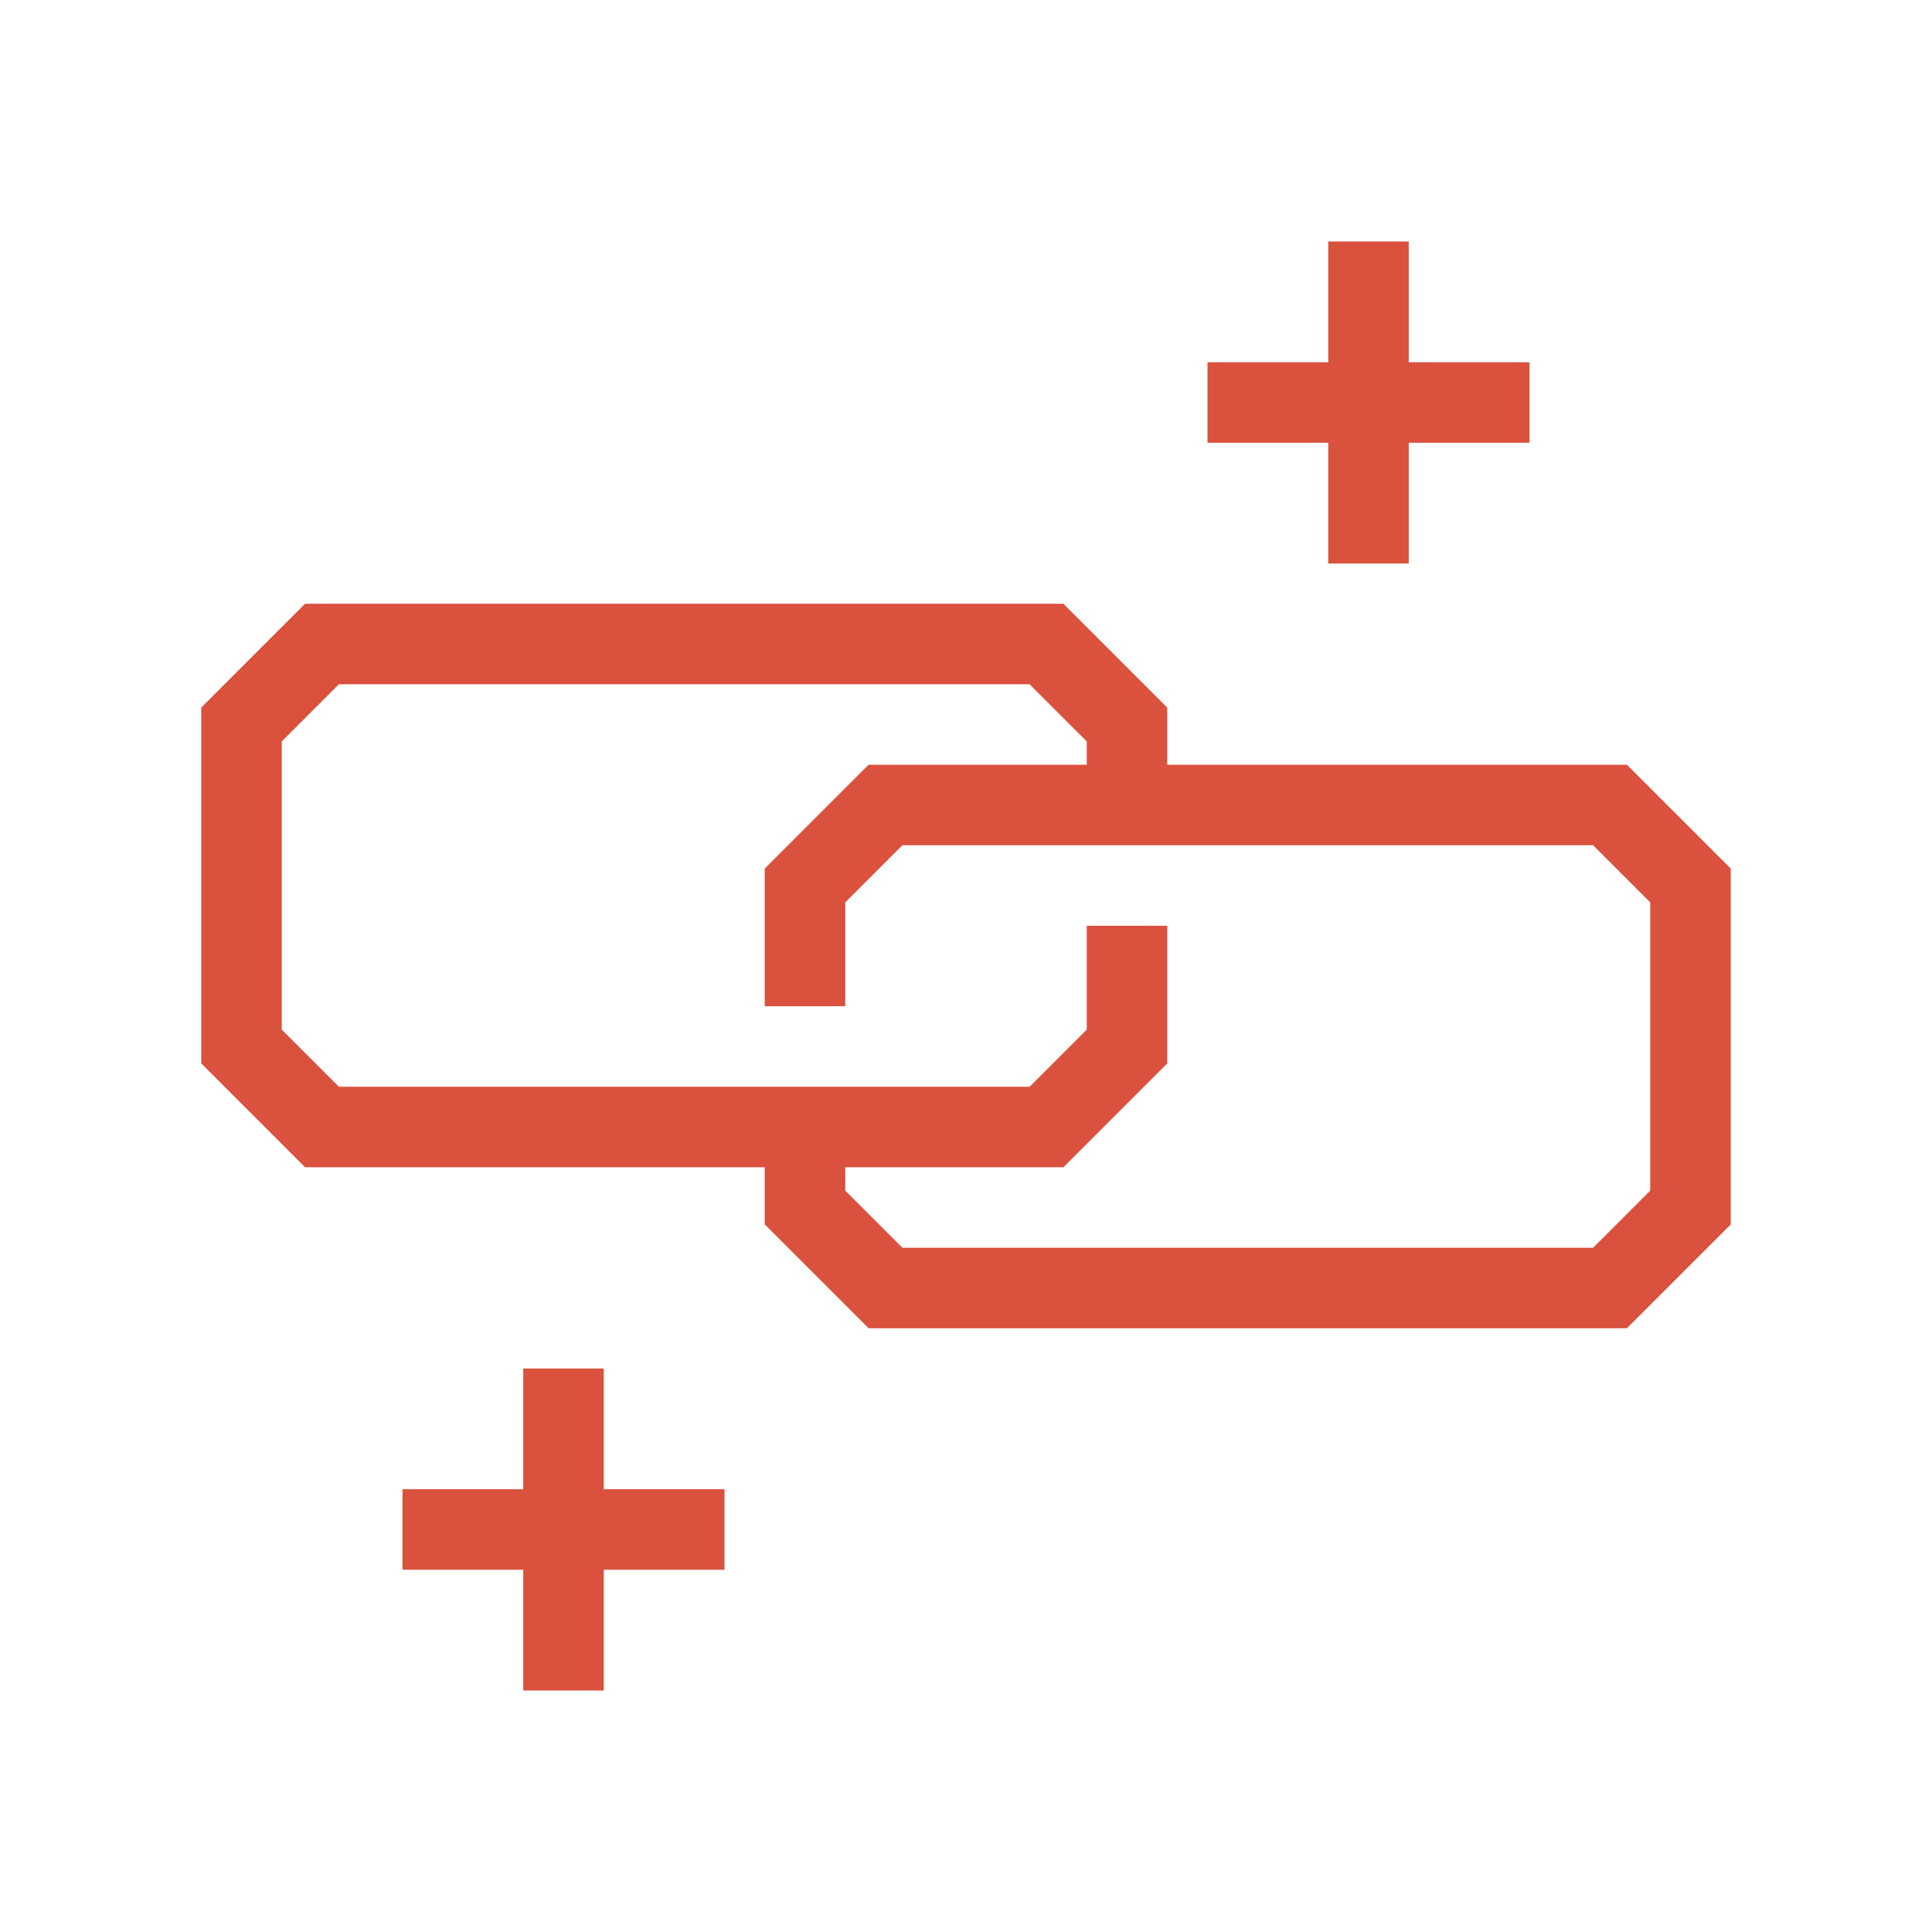
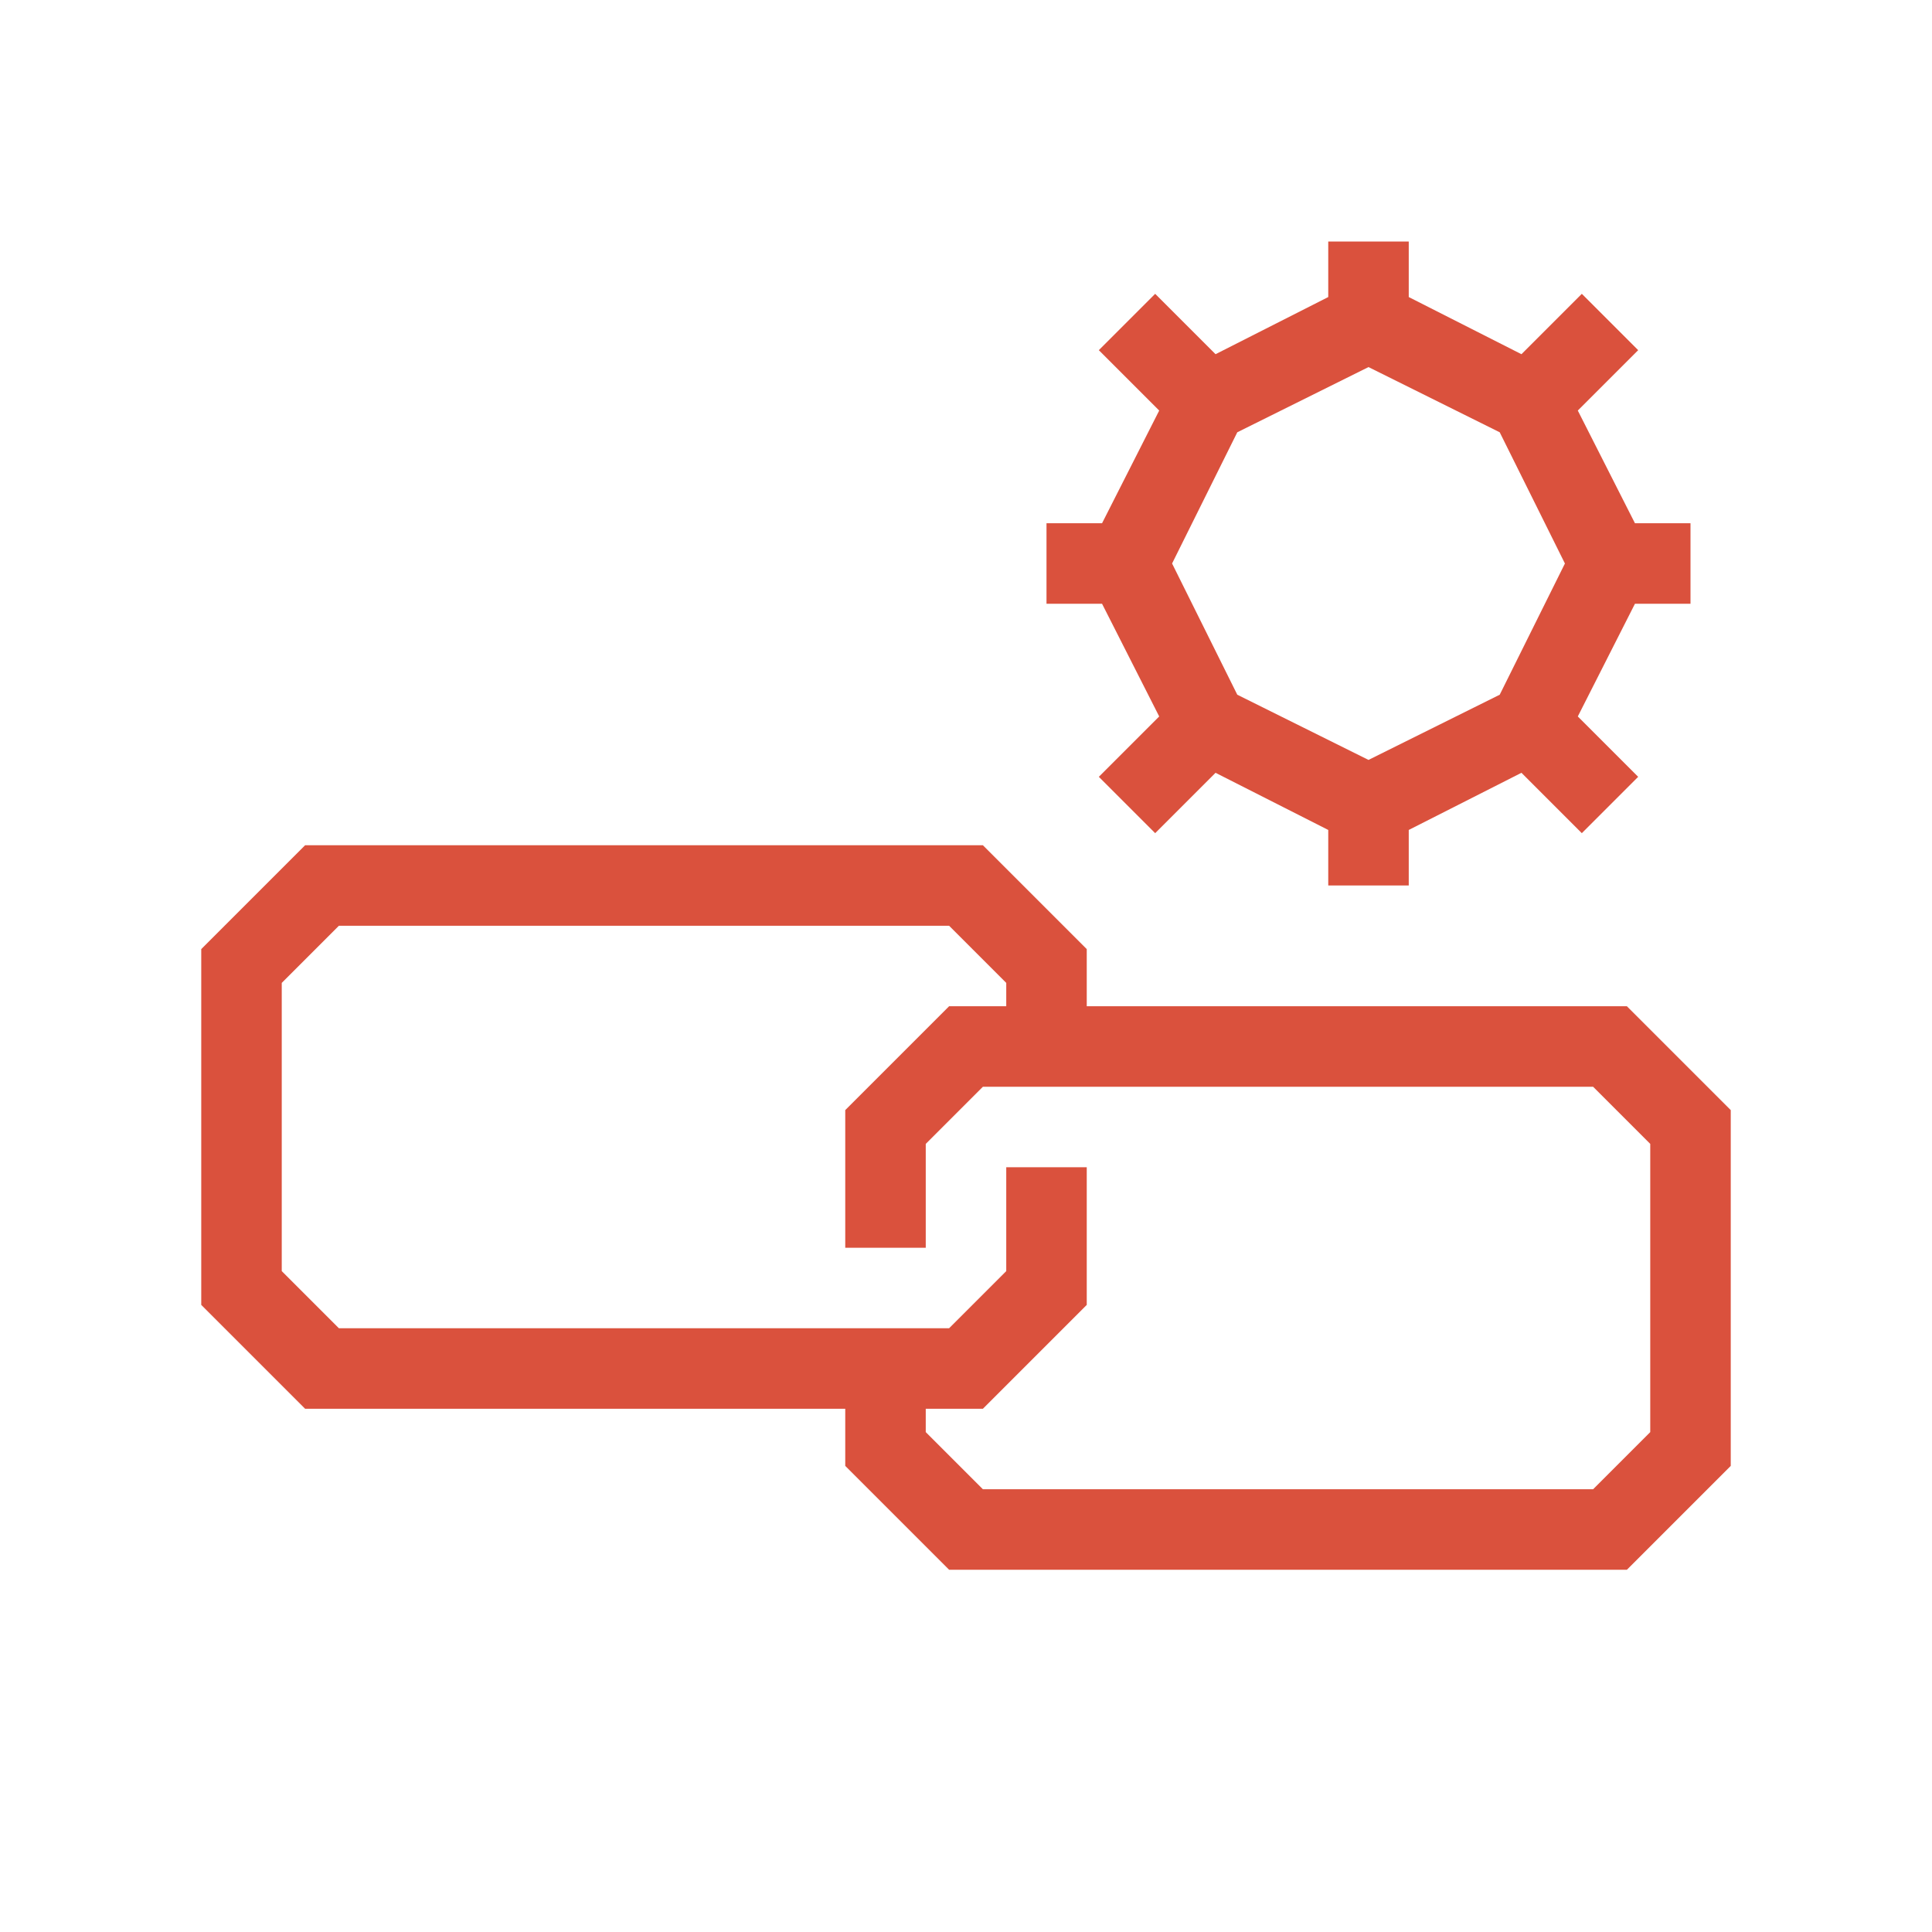
<svg xmlns="http://www.w3.org/2000/svg" viewBox="0 0 24 24">
  <defs>
    <style>
- 			.cls-1 {
+ 			.red {
				fill: #da513d;
+ 			}
+ 
+ 			.gear {
+ 				transform-origin: center center;
+ 				animation: spin 3000ms infinite linear;
+ 			}
+ 
+ 			@keyframes spin {
+ 				100% {
+ 					transform: rotate(180deg);
+ 				}
			}
		</style>
  </defs>
-   <path class="cls-1" d="M20.21,9.5H14.5V8.79L13.21,7.5H3.79L2.5,8.79v4.42L3.79,14.5H9.5v.71l1.29,1.29h9.42l1.29-1.29V10.79Zm.29,5.29-.71.71H11.21l-.71-.71V14.5h2.71l1.29-1.29V11.5h-1v1.29l-.71.71H4.21l-.71-.71V9.21l.71-.71h8.58l.71.71V9.5H10.79L9.5,10.79V12.5h1V11.21l.71-.71h8.58l.71.71Z" />
-   <polygon class="cls-1" points="7.5 17 6.5 17 6.5 18.5 5 18.5 5 19.5 6.5 19.5 6.5 21 7.5 21 7.5 19.5 9 19.5 9 18.5 7.5 18.5 7.5 17" />
-   <polygon class="cls-1" points="16.5 7 17.5 7 17.5 5.5 19 5.5 19 4.5 17.5 4.5 17.5 3 16.5 3 16.5 4.5 15 4.5 15 5.5 16.5 5.5 16.5 7" />
+   <path class="red gear" d="M14.4,8.9l-.75.75.7.7.75-.75,1.4.71V11h1v-.69l1.4-.71.75.75.7-.7L19.6,8.9l.71-1.4H21v-1h-.69L19.6,5.1l.75-.75-.7-.7-.75.75-1.4-.71V3h-1v.69l-1.4.71-.75-.75-.7.7.75.75-.71,1.4H13v1h.69Zm.97-3.53L17,4.56l1.63.81L19.44,7l-.81,1.63L17,9.44l-1.63-.81L14.56,7Z" />
+   <path class="red" d="M20.21,12.5H13.5v-.71L12.21,10.5H3.79L2.5,11.79v4.42L3.79,17.5H10.5v.71l1.29,1.29h8.42l1.29-1.29V13.79Zm.29,5.29-.71.71H12.21l-.71-.71V17.5h.71l1.29-1.29V14.5h-1v1.29l-.71.71H4.21l-.71-.71V12.21l.71-.71h7.58l.71.71v.29h-.71L10.5,13.79V15.5h1V14.21l.71-.71h7.58l.71.71Z" />
</svg>
